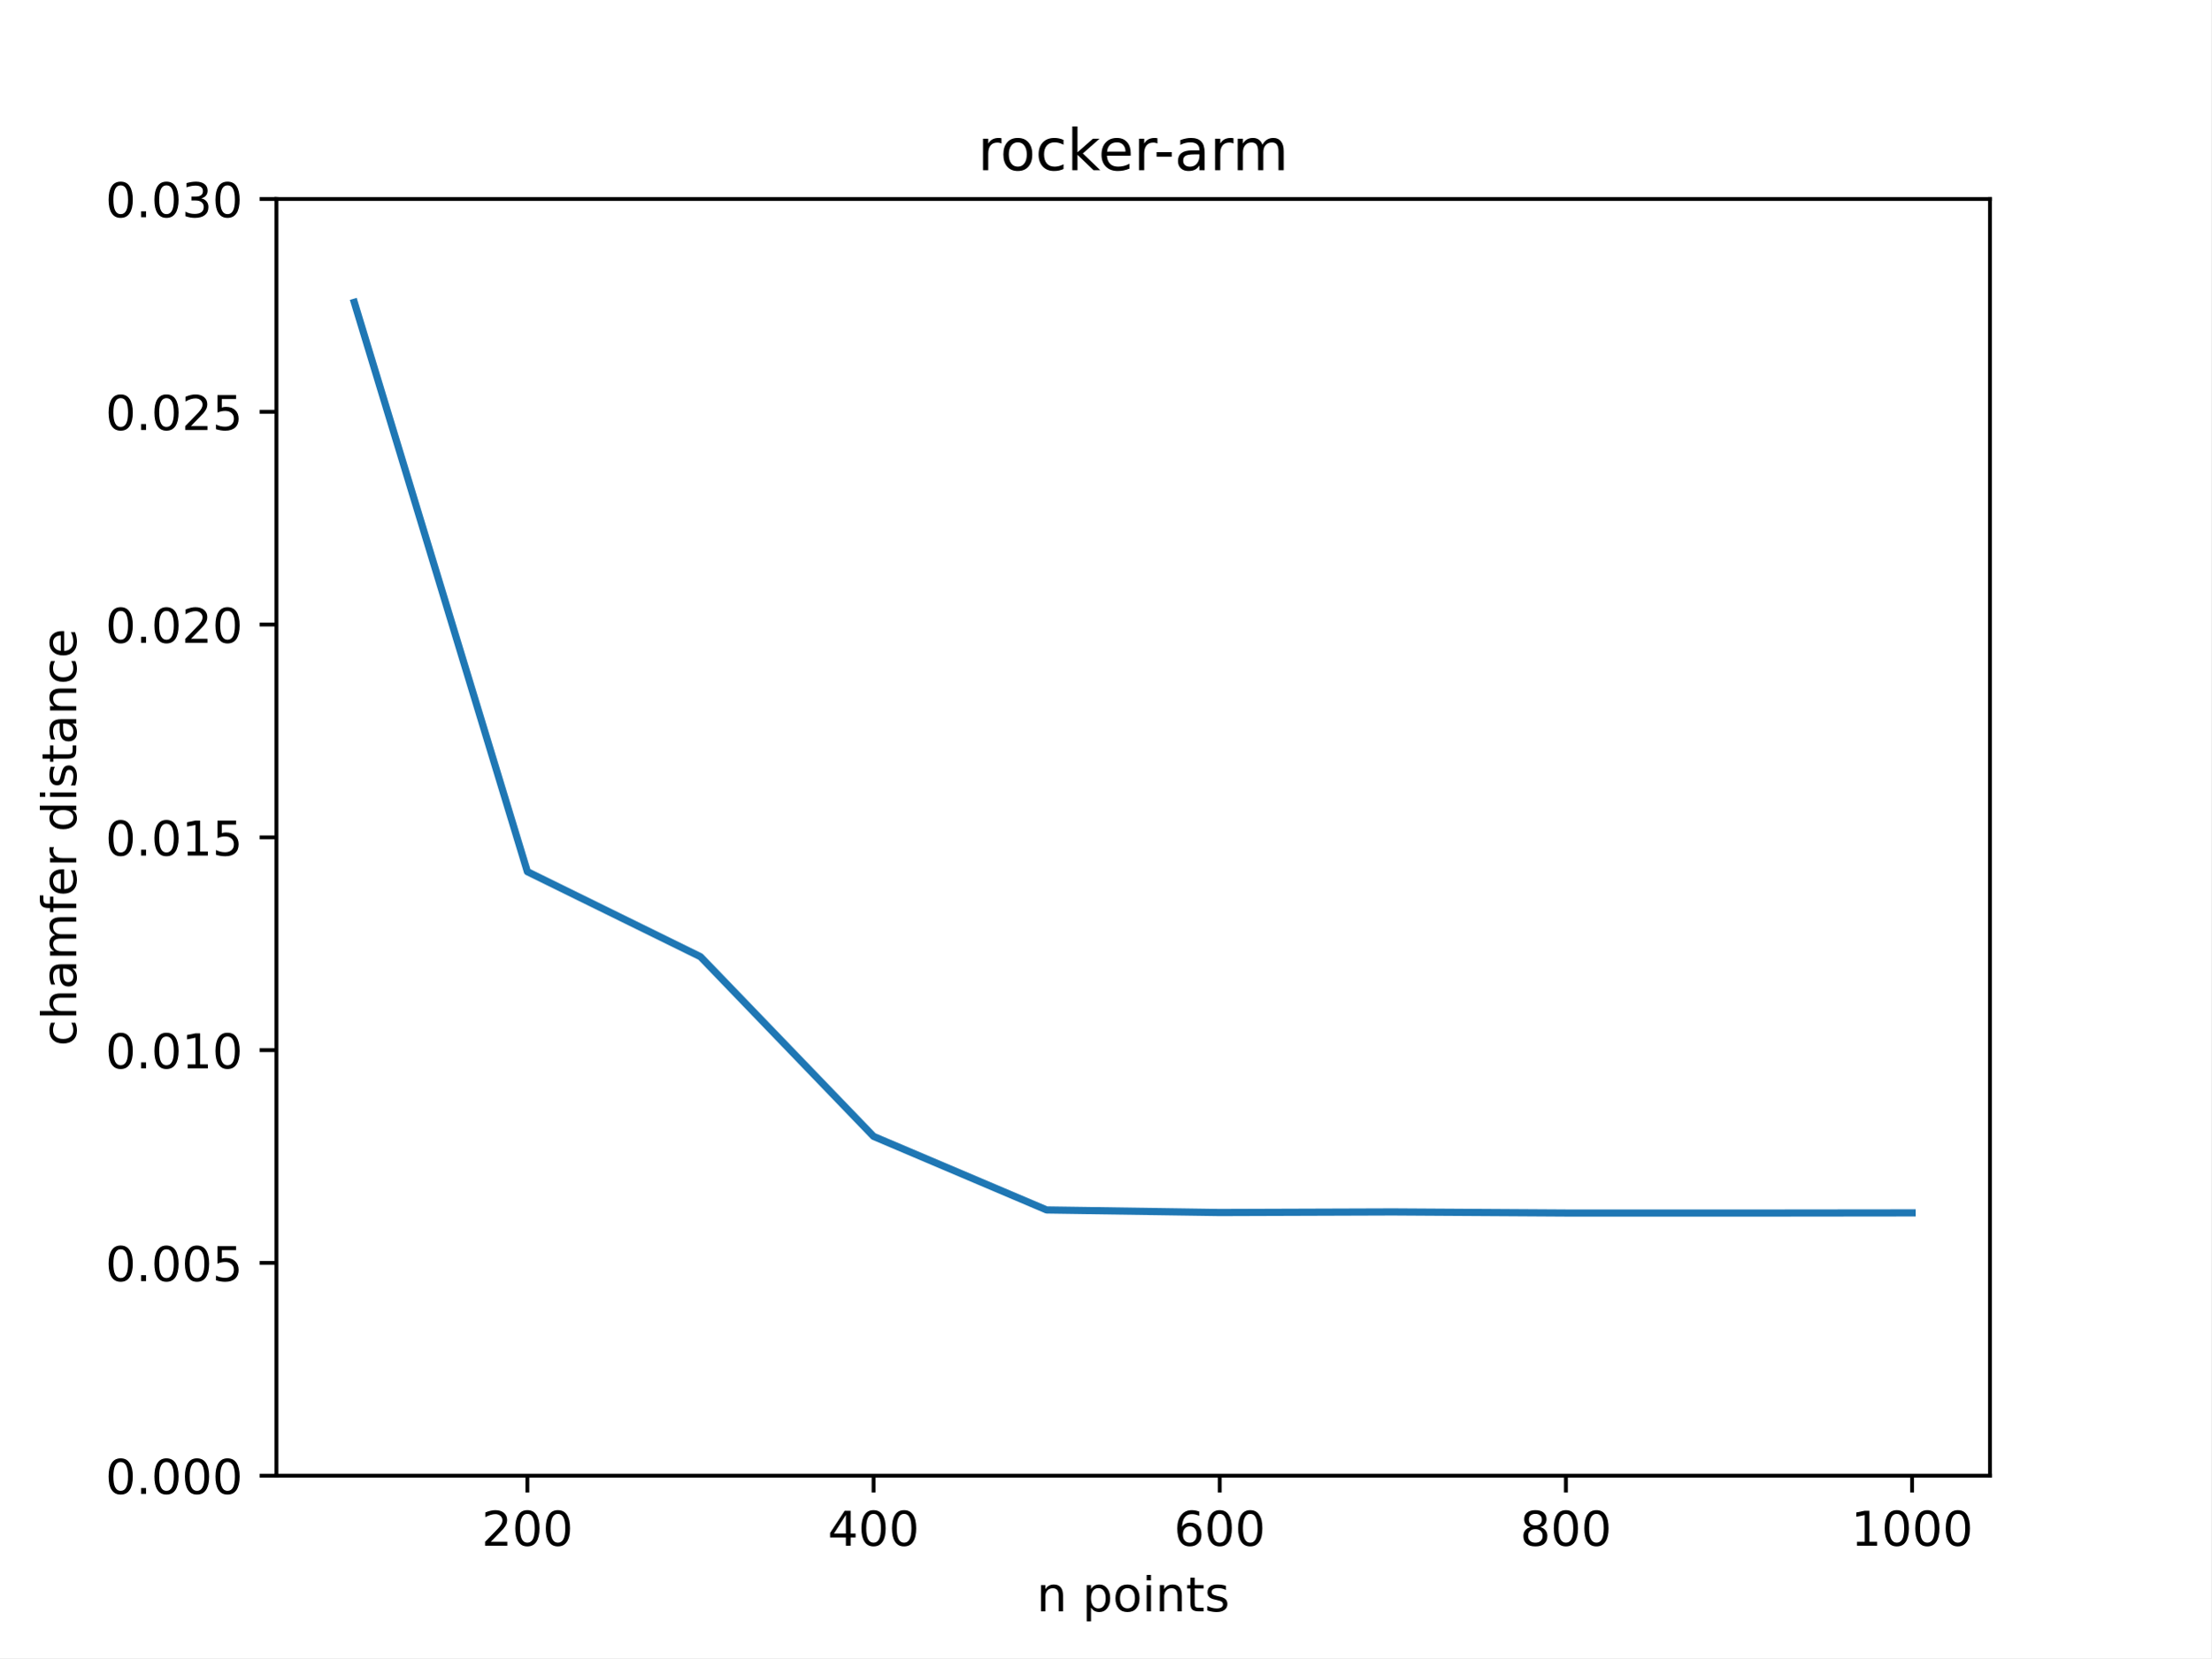
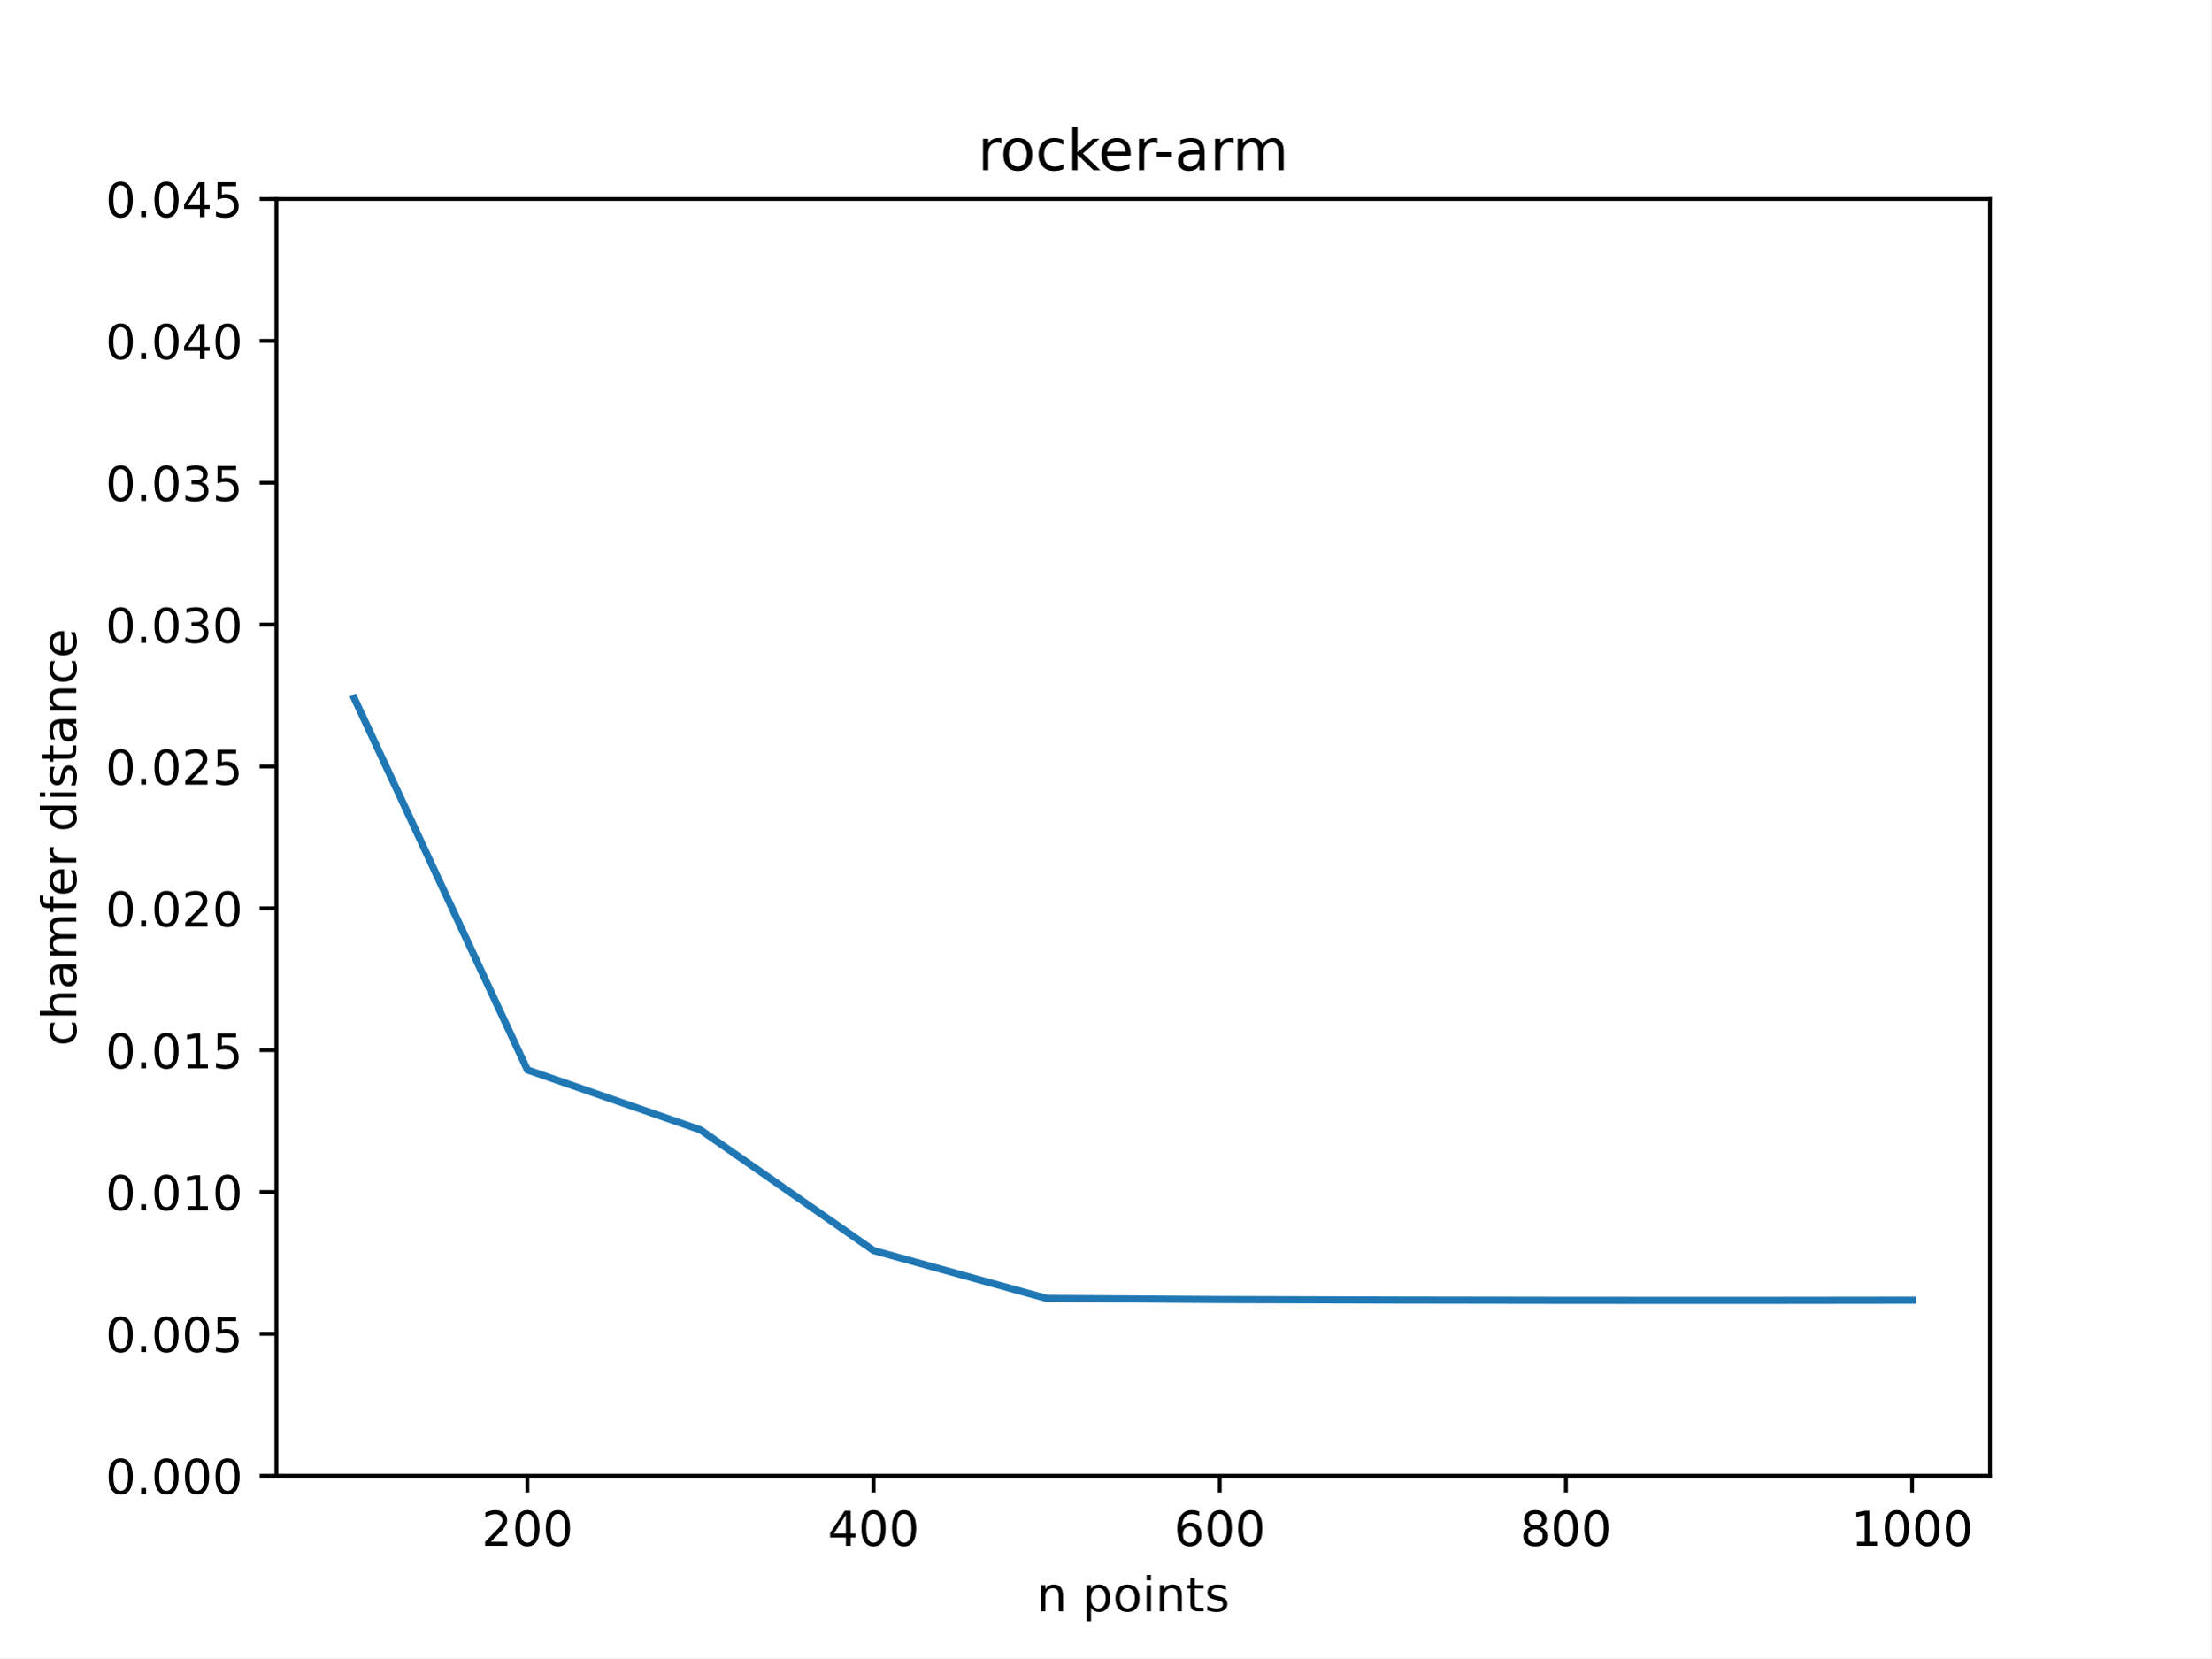
<svg xmlns="http://www.w3.org/2000/svg" xmlns:xlink="http://www.w3.org/1999/xlink" width="460.8pt" height="345.6pt" viewBox="0 0 460.8 345.6" version="1.1">
  <defs>
    <style type="text/css">*{stroke-linejoin: round; stroke-linecap: butt}</style>
  </defs>
  <g id="figure_1">
    <g id="patch_1">
      <path d="M 0 345.6  L 460.8 345.6  L 460.8 0  L 0 0  z " style="fill: #ffffff" />
    </g>
    <g id="axes_1">
      <g id="patch_2">
        <path d="M 57.6 307.584  L 414.72 307.584  L 414.72 41.472  L 57.6 41.472  z " style="fill: #ffffff" />
      </g>
      <g id="matplotlib.axis_1">
        <g id="xtick_1">
          <g id="line2d_1">
            <defs>
-               <path id="m8c1d368b28" d="M 0 0  L 0 3.5  " style="stroke: #000000; stroke-width: 0.8" />
+               <path id="m99a707f41d" d="M 0 0  L 0 3.5  " style="stroke: #000000; stroke-width: 0.8" />
            </defs>
            <g>
-               <use xlink:href="#m8c1d368b28" x="109.905" y="307.584" style="stroke: #000000; stroke-width: 0.8" />
+               <use xlink:href="#m99a707f41d" x="109.905" y="307.584" style="stroke: #000000; stroke-width: 0.8" />
            </g>
          </g>
          <g id="text_1">
            <g transform="translate(100.3617 322.1824) scale(0.1 -0.1)">
              <defs>
                <path id="DejaVuSans-32" d="M 1228 531  L 3431 531  L 3431 0  L 469 0  L 469 531  Q 828 903 1448 1529  Q 2069 2156 2228 2338  Q 2531 2678 2651 2914  Q 2772 3150 2772 3378  Q 2772 3750 2511 3984  Q 2250 4219 1831 4219  Q 1534 4219 1204 4116  Q 875 4013 500 3803  L 500 4441  Q 881 4594 1212 4672  Q 1544 4750 1819 4750  Q 2544 4750 2975 4387  Q 3406 4025 3406 3419  Q 3406 3131 3298 2873  Q 3191 2616 2906 2266  Q 2828 2175 2409 1742  Q 1991 1309 1228 531  z " transform="scale(0.015625)" />
                <path id="DejaVuSans-30" d="M 2034 4250  Q 1547 4250 1301 3770  Q 1056 3291 1056 2328  Q 1056 1369 1301 889  Q 1547 409 2034 409  Q 2525 409 2770 889  Q 3016 1369 3016 2328  Q 3016 3291 2770 3770  Q 2525 4250 2034 4250  z M 2034 4750  Q 2819 4750 3233 4129  Q 3647 3509 3647 2328  Q 3647 1150 3233 529  Q 2819 -91 2034 -91  Q 1250 -91 836 529  Q 422 1150 422 2328  Q 422 3509 836 4129  Q 1250 4750 2034 4750  z " transform="scale(0.015625)" />
              </defs>
              <use xlink:href="#DejaVuSans-32" />
              <use xlink:href="#DejaVuSans-30" x="63.623" />
              <use xlink:href="#DejaVuSans-30" x="127.246" />
            </g>
          </g>
        </g>
        <g id="xtick_2">
          <g id="line2d_2">
            <g>
-               <use xlink:href="#m8c1d368b28" x="182.051" y="307.584" style="stroke: #000000; stroke-width: 0.8" />
+               <use xlink:href="#m99a707f41d" x="182.051" y="307.584" style="stroke: #000000; stroke-width: 0.8" />
            </g>
          </g>
          <g id="text_2">
            <g transform="translate(172.5072 322.1824) scale(0.1 -0.1)">
              <defs>
                <path id="DejaVuSans-34" d="M 2419 4116  L 825 1625  L 2419 1625  L 2419 4116  z M 2253 4666  L 3047 4666  L 3047 1625  L 3713 1625  L 3713 1100  L 3047 1100  L 3047 0  L 2419 0  L 2419 1100  L 313 1100  L 313 1709  L 2253 4666  z " transform="scale(0.015625)" />
              </defs>
              <use xlink:href="#DejaVuSans-34" />
              <use xlink:href="#DejaVuSans-30" x="63.623" />
              <use xlink:href="#DejaVuSans-30" x="127.246" />
            </g>
          </g>
        </g>
        <g id="xtick_3">
          <g id="line2d_3">
            <g>
-               <use xlink:href="#m8c1d368b28" x="254.196" y="307.584" style="stroke: #000000; stroke-width: 0.8" />
+               <use xlink:href="#m99a707f41d" x="254.196" y="307.584" style="stroke: #000000; stroke-width: 0.8" />
            </g>
          </g>
          <g id="text_3">
            <g transform="translate(244.6526 322.1824) scale(0.1 -0.1)">
              <defs>
                <path id="DejaVuSans-36" d="M 2113 2584  Q 1688 2584 1439 2293  Q 1191 2003 1191 1497  Q 1191 994 1439 701  Q 1688 409 2113 409  Q 2538 409 2786 701  Q 3034 994 3034 1497  Q 3034 2003 2786 2293  Q 2538 2584 2113 2584  z M 3366 4563  L 3366 3988  Q 3128 4100 2886 4159  Q 2644 4219 2406 4219  Q 1781 4219 1451 3797  Q 1122 3375 1075 2522  Q 1259 2794 1537 2939  Q 1816 3084 2150 3084  Q 2853 3084 3261 2657  Q 3669 2231 3669 1497  Q 3669 778 3244 343  Q 2819 -91 2113 -91  Q 1303 -91 875 529  Q 447 1150 447 2328  Q 447 3434 972 4092  Q 1497 4750 2381 4750  Q 2619 4750 2861 4703  Q 3103 4656 3366 4563  z " transform="scale(0.015625)" />
              </defs>
              <use xlink:href="#DejaVuSans-36" />
              <use xlink:href="#DejaVuSans-30" x="63.623" />
              <use xlink:href="#DejaVuSans-30" x="127.246" />
            </g>
          </g>
        </g>
        <g id="xtick_4">
          <g id="line2d_4">
            <g>
-               <use xlink:href="#m8c1d368b28" x="326.342" y="307.584" style="stroke: #000000; stroke-width: 0.8" />
+               <use xlink:href="#m99a707f41d" x="326.342" y="307.584" style="stroke: #000000; stroke-width: 0.8" />
            </g>
          </g>
          <g id="text_4">
            <g transform="translate(316.7981 322.1824) scale(0.1 -0.1)">
              <defs>
                <path id="DejaVuSans-38" d="M 2034 2216  Q 1584 2216 1326 1975  Q 1069 1734 1069 1313  Q 1069 891 1326 650  Q 1584 409 2034 409  Q 2484 409 2743 651  Q 3003 894 3003 1313  Q 3003 1734 2745 1975  Q 2488 2216 2034 2216  z M 1403 2484  Q 997 2584 770 2862  Q 544 3141 544 3541  Q 544 4100 942 4425  Q 1341 4750 2034 4750  Q 2731 4750 3128 4425  Q 3525 4100 3525 3541  Q 3525 3141 3298 2862  Q 3072 2584 2669 2484  Q 3125 2378 3379 2068  Q 3634 1759 3634 1313  Q 3634 634 3220 271  Q 2806 -91 2034 -91  Q 1263 -91 848 271  Q 434 634 434 1313  Q 434 1759 690 2068  Q 947 2378 1403 2484  z M 1172 3481  Q 1172 3119 1398 2916  Q 1625 2713 2034 2713  Q 2441 2713 2670 2916  Q 2900 3119 2900 3481  Q 2900 3844 2670 4047  Q 2441 4250 2034 4250  Q 1625 4250 1398 4047  Q 1172 3844 1172 3481  z " transform="scale(0.015625)" />
              </defs>
              <use xlink:href="#DejaVuSans-38" />
              <use xlink:href="#DejaVuSans-30" x="63.623" />
              <use xlink:href="#DejaVuSans-30" x="127.246" />
            </g>
          </g>
        </g>
        <g id="xtick_5">
          <g id="line2d_5">
            <g>
-               <use xlink:href="#m8c1d368b28" x="398.487" y="307.584" style="stroke: #000000; stroke-width: 0.8" />
+               <use xlink:href="#m99a707f41d" x="398.487" y="307.584" style="stroke: #000000; stroke-width: 0.8" />
            </g>
          </g>
          <g id="text_5">
            <g transform="translate(385.7623 322.1824) scale(0.1 -0.1)">
              <defs>
                <path id="DejaVuSans-31" d="M 794 531  L 1825 531  L 1825 4091  L 703 3866  L 703 4441  L 1819 4666  L 2450 4666  L 2450 531  L 3481 531  L 3481 0  L 794 0  L 794 531  z " transform="scale(0.015625)" />
              </defs>
              <use xlink:href="#DejaVuSans-31" />
              <use xlink:href="#DejaVuSans-30" x="63.623" />
              <use xlink:href="#DejaVuSans-30" x="127.246" />
              <use xlink:href="#DejaVuSans-30" x="190.869" />
            </g>
          </g>
        </g>
        <g id="text_6">
          <g transform="translate(216.0459 335.8606) scale(0.1 -0.1)">
            <defs>
              <path id="DejaVuSans-6e" d="M 3513 2113  L 3513 0  L 2938 0  L 2938 2094  Q 2938 2591 2744 2837  Q 2550 3084 2163 3084  Q 1697 3084 1428 2787  Q 1159 2491 1159 1978  L 1159 0  L 581 0  L 581 3500  L 1159 3500  L 1159 2956  Q 1366 3272 1645 3428  Q 1925 3584 2291 3584  Q 2894 3584 3203 3211  Q 3513 2838 3513 2113  z " transform="scale(0.015625)" />
              <path id="DejaVuSans-20" transform="scale(0.015625)" />
              <path id="DejaVuSans-70" d="M 1159 525  L 1159 -1331  L 581 -1331  L 581 3500  L 1159 3500  L 1159 2969  Q 1341 3281 1617 3432  Q 1894 3584 2278 3584  Q 2916 3584 3314 3078  Q 3713 2572 3713 1747  Q 3713 922 3314 415  Q 2916 -91 2278 -91  Q 1894 -91 1617 61  Q 1341 213 1159 525  z M 3116 1747  Q 3116 2381 2855 2742  Q 2594 3103 2138 3103  Q 1681 3103 1420 2742  Q 1159 2381 1159 1747  Q 1159 1113 1420 752  Q 1681 391 2138 391  Q 2594 391 2855 752  Q 3116 1113 3116 1747  z " transform="scale(0.015625)" />
              <path id="DejaVuSans-6f" d="M 1959 3097  Q 1497 3097 1228 2736  Q 959 2375 959 1747  Q 959 1119 1226 758  Q 1494 397 1959 397  Q 2419 397 2687 759  Q 2956 1122 2956 1747  Q 2956 2369 2687 2733  Q 2419 3097 1959 3097  z M 1959 3584  Q 2709 3584 3137 3096  Q 3566 2609 3566 1747  Q 3566 888 3137 398  Q 2709 -91 1959 -91  Q 1206 -91 779 398  Q 353 888 353 1747  Q 353 2609 779 3096  Q 1206 3584 1959 3584  z " transform="scale(0.015625)" />
              <path id="DejaVuSans-69" d="M 603 3500  L 1178 3500  L 1178 0  L 603 0  L 603 3500  z M 603 4863  L 1178 4863  L 1178 4134  L 603 4134  L 603 4863  z " transform="scale(0.015625)" />
              <path id="DejaVuSans-74" d="M 1172 4494  L 1172 3500  L 2356 3500  L 2356 3053  L 1172 3053  L 1172 1153  Q 1172 725 1289 603  Q 1406 481 1766 481  L 2356 481  L 2356 0  L 1766 0  Q 1100 0 847 248  Q 594 497 594 1153  L 594 3053  L 172 3053  L 172 3500  L 594 3500  L 594 4494  L 1172 4494  z " transform="scale(0.015625)" />
              <path id="DejaVuSans-73" d="M 2834 3397  L 2834 2853  Q 2591 2978 2328 3040  Q 2066 3103 1784 3103  Q 1356 3103 1142 2972  Q 928 2841 928 2578  Q 928 2378 1081 2264  Q 1234 2150 1697 2047  L 1894 2003  Q 2506 1872 2764 1633  Q 3022 1394 3022 966  Q 3022 478 2636 193  Q 2250 -91 1575 -91  Q 1294 -91 989 -36  Q 684 19 347 128  L 347 722  Q 666 556 975 473  Q 1284 391 1588 391  Q 1994 391 2212 530  Q 2431 669 2431 922  Q 2431 1156 2273 1281  Q 2116 1406 1581 1522  L 1381 1569  Q 847 1681 609 1914  Q 372 2147 372 2553  Q 372 3047 722 3315  Q 1072 3584 1716 3584  Q 2034 3584 2315 3537  Q 2597 3491 2834 3397  z " transform="scale(0.015625)" />
            </defs>
            <use xlink:href="#DejaVuSans-6e" />
            <use xlink:href="#DejaVuSans-20" x="63.379" />
            <use xlink:href="#DejaVuSans-70" x="95.166" />
            <use xlink:href="#DejaVuSans-6f" x="158.643" />
            <use xlink:href="#DejaVuSans-69" x="219.824" />
            <use xlink:href="#DejaVuSans-6e" x="247.607" />
            <use xlink:href="#DejaVuSans-74" x="310.986" />
            <use xlink:href="#DejaVuSans-73" x="350.195" />
          </g>
        </g>
      </g>
      <g id="matplotlib.axis_2">
        <g id="ytick_1">
          <g id="line2d_6">
            <defs>
-               <path id="m9b317f07e8" d="M 0 0  L -3.5 0  " style="stroke: #000000; stroke-width: 0.8" />
+               <path id="m9d17d7f5ec" d="M 0 0  L -3.5 0  " style="stroke: #000000; stroke-width: 0.8" />
            </defs>
            <g>
-               <use xlink:href="#m9b317f07e8" x="57.6" y="307.584" style="stroke: #000000; stroke-width: 0.8" />
+               <use xlink:href="#m9d17d7f5ec" x="57.6" y="307.584" style="stroke: #000000; stroke-width: 0.8" />
            </g>
          </g>
          <g id="text_7">
            <g transform="translate(21.97188 311.3832) scale(0.1 -0.1)">
              <defs>
                <path id="DejaVuSans-2e" d="M 684 794  L 1344 794  L 1344 0  L 684 0  L 684 794  z " transform="scale(0.015625)" />
              </defs>
              <use xlink:href="#DejaVuSans-30" />
              <use xlink:href="#DejaVuSans-2e" x="63.623" />
              <use xlink:href="#DejaVuSans-30" x="95.41" />
              <use xlink:href="#DejaVuSans-30" x="159.033" />
              <use xlink:href="#DejaVuSans-30" x="222.656" />
            </g>
          </g>
        </g>
        <g id="ytick_2">
          <g id="line2d_7">
            <g>
-               <use xlink:href="#m9b317f07e8" x="57.6" y="263.232" style="stroke: #000000; stroke-width: 0.8" />
+               <use xlink:href="#m9d17d7f5ec" x="57.6" y="278.016" style="stroke: #000000; stroke-width: 0.8" />
            </g>
          </g>
          <g id="text_8">
-             <g transform="translate(21.97188 267.0312) scale(0.1 -0.1)">
+             <g transform="translate(21.97188 281.8152) scale(0.1 -0.1)">
              <defs>
                <path id="DejaVuSans-35" d="M 691 4666  L 3169 4666  L 3169 4134  L 1269 4134  L 1269 2991  Q 1406 3038 1543 3061  Q 1681 3084 1819 3084  Q 2600 3084 3056 2656  Q 3513 2228 3513 1497  Q 3513 744 3044 326  Q 2575 -91 1722 -91  Q 1428 -91 1123 -41  Q 819 9 494 109  L 494 744  Q 775 591 1075 516  Q 1375 441 1709 441  Q 2250 441 2565 725  Q 2881 1009 2881 1497  Q 2881 1984 2565 2268  Q 2250 2553 1709 2553  Q 1456 2553 1204 2497  Q 953 2441 691 2322  L 691 4666  z " transform="scale(0.015625)" />
              </defs>
              <use xlink:href="#DejaVuSans-30" />
              <use xlink:href="#DejaVuSans-2e" x="63.623" />
              <use xlink:href="#DejaVuSans-30" x="95.41" />
              <use xlink:href="#DejaVuSans-30" x="159.033" />
              <use xlink:href="#DejaVuSans-35" x="222.656" />
            </g>
          </g>
        </g>
        <g id="ytick_3">
          <g id="line2d_8">
            <g>
-               <use xlink:href="#m9b317f07e8" x="57.6" y="218.88" style="stroke: #000000; stroke-width: 0.8" />
+               <use xlink:href="#m9d17d7f5ec" x="57.6" y="248.448" style="stroke: #000000; stroke-width: 0.8" />
            </g>
          </g>
          <g id="text_9">
-             <g transform="translate(21.97188 222.6792) scale(0.1 -0.1)">
+             <g transform="translate(21.97188 252.2472) scale(0.1 -0.1)">
              <use xlink:href="#DejaVuSans-30" />
              <use xlink:href="#DejaVuSans-2e" x="63.623" />
              <use xlink:href="#DejaVuSans-30" x="95.41" />
              <use xlink:href="#DejaVuSans-31" x="159.033" />
              <use xlink:href="#DejaVuSans-30" x="222.656" />
            </g>
          </g>
        </g>
        <g id="ytick_4">
          <g id="line2d_9">
            <g>
-               <use xlink:href="#m9b317f07e8" x="57.6" y="174.528" style="stroke: #000000; stroke-width: 0.8" />
+               <use xlink:href="#m9d17d7f5ec" x="57.6" y="218.88" style="stroke: #000000; stroke-width: 0.8" />
            </g>
          </g>
          <g id="text_10">
-             <g transform="translate(21.97188 178.3272) scale(0.1 -0.1)">
+             <g transform="translate(21.97188 222.6792) scale(0.1 -0.1)">
              <use xlink:href="#DejaVuSans-30" />
              <use xlink:href="#DejaVuSans-2e" x="63.623" />
              <use xlink:href="#DejaVuSans-30" x="95.41" />
              <use xlink:href="#DejaVuSans-31" x="159.033" />
              <use xlink:href="#DejaVuSans-35" x="222.656" />
            </g>
          </g>
        </g>
        <g id="ytick_5">
          <g id="line2d_10">
            <g>
-               <use xlink:href="#m9b317f07e8" x="57.6" y="130.176" style="stroke: #000000; stroke-width: 0.8" />
+               <use xlink:href="#m9d17d7f5ec" x="57.6" y="189.312" style="stroke: #000000; stroke-width: 0.8" />
            </g>
          </g>
          <g id="text_11">
-             <g transform="translate(21.97188 133.9752) scale(0.1 -0.1)">
+             <g transform="translate(21.97188 193.1112) scale(0.1 -0.1)">
              <use xlink:href="#DejaVuSans-30" />
              <use xlink:href="#DejaVuSans-2e" x="63.623" />
              <use xlink:href="#DejaVuSans-30" x="95.41" />
              <use xlink:href="#DejaVuSans-32" x="159.033" />
              <use xlink:href="#DejaVuSans-30" x="222.656" />
            </g>
          </g>
        </g>
        <g id="ytick_6">
          <g id="line2d_11">
            <g>
-               <use xlink:href="#m9b317f07e8" x="57.6" y="85.824" style="stroke: #000000; stroke-width: 0.8" />
+               <use xlink:href="#m9d17d7f5ec" x="57.6" y="159.744" style="stroke: #000000; stroke-width: 0.8" />
            </g>
          </g>
          <g id="text_12">
-             <g transform="translate(21.97188 89.62322) scale(0.1 -0.1)">
+             <g transform="translate(21.97188 163.5432) scale(0.1 -0.1)">
              <use xlink:href="#DejaVuSans-30" />
              <use xlink:href="#DejaVuSans-2e" x="63.623" />
              <use xlink:href="#DejaVuSans-30" x="95.41" />
              <use xlink:href="#DejaVuSans-32" x="159.033" />
              <use xlink:href="#DejaVuSans-35" x="222.656" />
            </g>
          </g>
        </g>
        <g id="ytick_7">
          <g id="line2d_12">
            <g>
-               <use xlink:href="#m9b317f07e8" x="57.6" y="41.472" style="stroke: #000000; stroke-width: 0.8" />
+               <use xlink:href="#m9d17d7f5ec" x="57.6" y="130.176" style="stroke: #000000; stroke-width: 0.8" />
            </g>
          </g>
          <g id="text_13">
+             <g transform="translate(21.97188 133.9752) scale(0.1 -0.1)">
+               <defs>
+                 <path id="DejaVuSans-33" d="M 2597 2516  Q 3050 2419 3304 2112  Q 3559 1806 3559 1356  Q 3559 666 3084 287  Q 2609 -91 1734 -91  Q 1441 -91 1130 -33  Q 819 25 488 141  L 488 750  Q 750 597 1062 519  Q 1375 441 1716 441  Q 2309 441 2620 675  Q 2931 909 2931 1356  Q 2931 1769 2642 2001  Q 2353 2234 1838 2234  L 1294 2234  L 1294 2753  L 1863 2753  Q 2328 2753 2575 2939  Q 2822 3125 2822 3475  Q 2822 3834 2567 4026  Q 2313 4219 1838 4219  Q 1578 4219 1281 4162  Q 984 4106 628 3988  L 628 4550  Q 988 4650 1302 4700  Q 1616 4750 1894 4750  Q 2613 4750 3031 4423  Q 3450 4097 3450 3541  Q 3450 3153 3228 2886  Q 3006 2619 2597 2516  z " transform="scale(0.015625)" />
+               </defs>
+               <use xlink:href="#DejaVuSans-30" />
+               <use xlink:href="#DejaVuSans-2e" x="63.623" />
+               <use xlink:href="#DejaVuSans-30" x="95.41" />
+               <use xlink:href="#DejaVuSans-33" x="159.033" />
+               <use xlink:href="#DejaVuSans-30" x="222.656" />
+             </g>
+           </g>
+         </g>
+         <g id="ytick_8">
+           <g id="line2d_13">
+             <g>
+               <use xlink:href="#m9d17d7f5ec" x="57.6" y="100.608" style="stroke: #000000; stroke-width: 0.8" />
+             </g>
+           </g>
+           <g id="text_14">
+             <g transform="translate(21.97188 104.4072) scale(0.1 -0.1)">
+               <use xlink:href="#DejaVuSans-30" />
+               <use xlink:href="#DejaVuSans-2e" x="63.623" />
+               <use xlink:href="#DejaVuSans-30" x="95.41" />
+               <use xlink:href="#DejaVuSans-33" x="159.033" />
+               <use xlink:href="#DejaVuSans-35" x="222.656" />
+             </g>
+           </g>
+         </g>
+         <g id="ytick_9">
+           <g id="line2d_14">
+             <g>
+               <use xlink:href="#m9d17d7f5ec" x="57.6" y="71.04" style="stroke: #000000; stroke-width: 0.8" />
+             </g>
+           </g>
+           <g id="text_15">
+             <g transform="translate(21.97188 74.83922) scale(0.1 -0.1)">
+               <use xlink:href="#DejaVuSans-30" />
+               <use xlink:href="#DejaVuSans-2e" x="63.623" />
+               <use xlink:href="#DejaVuSans-30" x="95.41" />
+               <use xlink:href="#DejaVuSans-34" x="159.033" />
+               <use xlink:href="#DejaVuSans-30" x="222.656" />
+             </g>
+           </g>
+         </g>
+         <g id="ytick_10">
+           <g id="line2d_15">
+             <g>
+               <use xlink:href="#m9d17d7f5ec" x="57.6" y="41.472" style="stroke: #000000; stroke-width: 0.8" />
+             </g>
+           </g>
+           <g id="text_16">
            <g transform="translate(21.97188 45.27122) scale(0.1 -0.1)">
-               <defs>
-                 <path id="DejaVuSans-33" d="M 2597 2516  Q 3050 2419 3304 2112  Q 3559 1806 3559 1356  Q 3559 666 3084 287  Q 2609 -91 1734 -91  Q 1441 -91 1130 -33  Q 819 25 488 141  L 488 750  Q 750 597 1062 519  Q 1375 441 1716 441  Q 2309 441 2620 675  Q 2931 909 2931 1356  Q 2931 1769 2642 2001  Q 2353 2234 1838 2234  L 1294 2234  L 1294 2753  L 1863 2753  Q 2328 2753 2575 2939  Q 2822 3125 2822 3475  Q 2822 3834 2567 4026  Q 2313 4219 1838 4219  Q 1578 4219 1281 4162  Q 984 4106 628 3988  L 628 4550  Q 988 4650 1302 4700  Q 1616 4750 1894 4750  Q 2613 4750 3031 4423  Q 3450 4097 3450 3541  Q 3450 3153 3228 2886  Q 3006 2619 2597 2516  z " transform="scale(0.015625)" />
-               </defs>
-               <use xlink:href="#DejaVuSans-30" />
-               <use xlink:href="#DejaVuSans-2e" x="63.623" />
-               <use xlink:href="#DejaVuSans-30" x="95.41" />
-               <use xlink:href="#DejaVuSans-33" x="159.033" />
-               <use xlink:href="#DejaVuSans-30" x="222.656" />
-             </g>
-           </g>
-         </g>
-         <g id="text_14">
+               <use xlink:href="#DejaVuSans-30" />
+               <use xlink:href="#DejaVuSans-2e" x="63.623" />
+               <use xlink:href="#DejaVuSans-30" x="95.41" />
+               <use xlink:href="#DejaVuSans-34" x="159.033" />
+               <use xlink:href="#DejaVuSans-35" x="222.656" />
+             </g>
+           </g>
+         </g>
+         <g id="text_17">
          <g transform="translate(15.89219 218.0483) rotate(-90) scale(0.1 -0.1)">
            <defs>
              <path id="DejaVuSans-63" d="M 3122 3366  L 3122 2828  Q 2878 2963 2633 3030  Q 2388 3097 2138 3097  Q 1578 3097 1268 2742  Q 959 2388 959 1747  Q 959 1106 1268 751  Q 1578 397 2138 397  Q 2388 397 2633 464  Q 2878 531 3122 666  L 3122 134  Q 2881 22 2623 -34  Q 2366 -91 2075 -91  Q 1284 -91 818 406  Q 353 903 353 1747  Q 353 2603 823 3093  Q 1294 3584 2113 3584  Q 2378 3584 2631 3529  Q 2884 3475 3122 3366  z " transform="scale(0.015625)" />
              <path id="DejaVuSans-68" d="M 3513 2113  L 3513 0  L 2938 0  L 2938 2094  Q 2938 2591 2744 2837  Q 2550 3084 2163 3084  Q 1697 3084 1428 2787  Q 1159 2491 1159 1978  L 1159 0  L 581 0  L 581 4863  L 1159 4863  L 1159 2956  Q 1366 3272 1645 3428  Q 1925 3584 2291 3584  Q 2894 3584 3203 3211  Q 3513 2838 3513 2113  z " transform="scale(0.015625)" />
              <path id="DejaVuSans-61" d="M 2194 1759  Q 1497 1759 1228 1600  Q 959 1441 959 1056  Q 959 750 1161 570  Q 1363 391 1709 391  Q 2188 391 2477 730  Q 2766 1069 2766 1631  L 2766 1759  L 2194 1759  z M 3341 1997  L 3341 0  L 2766 0  L 2766 531  Q 2569 213 2275 61  Q 1981 -91 1556 -91  Q 1019 -91 701 211  Q 384 513 384 1019  Q 384 1609 779 1909  Q 1175 2209 1959 2209  L 2766 2209  L 2766 2266  Q 2766 2663 2505 2880  Q 2244 3097 1772 3097  Q 1472 3097 1187 3025  Q 903 2953 641 2809  L 641 3341  Q 956 3463 1253 3523  Q 1550 3584 1831 3584  Q 2591 3584 2966 3190  Q 3341 2797 3341 1997  z " transform="scale(0.015625)" />
              <path id="DejaVuSans-6d" d="M 3328 2828  Q 3544 3216 3844 3400  Q 4144 3584 4550 3584  Q 5097 3584 5394 3201  Q 5691 2819 5691 2113  L 5691 0  L 5113 0  L 5113 2094  Q 5113 2597 4934 2840  Q 4756 3084 4391 3084  Q 3944 3084 3684 2787  Q 3425 2491 3425 1978  L 3425 0  L 2847 0  L 2847 2094  Q 2847 2600 2669 2842  Q 2491 3084 2119 3084  Q 1678 3084 1418 2786  Q 1159 2488 1159 1978  L 1159 0  L 581 0  L 581 3500  L 1159 3500  L 1159 2956  Q 1356 3278 1631 3431  Q 1906 3584 2284 3584  Q 2666 3584 2933 3390  Q 3200 3197 3328 2828  z " transform="scale(0.015625)" />
              <path id="DejaVuSans-66" d="M 2375 4863  L 2375 4384  L 1825 4384  Q 1516 4384 1395 4259  Q 1275 4134 1275 3809  L 1275 3500  L 2222 3500  L 2222 3053  L 1275 3053  L 1275 0  L 697 0  L 697 3053  L 147 3053  L 147 3500  L 697 3500  L 697 3744  Q 697 4328 969 4595  Q 1241 4863 1831 4863  L 2375 4863  z " transform="scale(0.015625)" />
              <path id="DejaVuSans-65" d="M 3597 1894  L 3597 1613  L 953 1613  Q 991 1019 1311 708  Q 1631 397 2203 397  Q 2534 397 2845 478  Q 3156 559 3463 722  L 3463 178  Q 3153 47 2828 -22  Q 2503 -91 2169 -91  Q 1331 -91 842 396  Q 353 884 353 1716  Q 353 2575 817 3079  Q 1281 3584 2069 3584  Q 2775 3584 3186 3129  Q 3597 2675 3597 1894  z M 3022 2063  Q 3016 2534 2758 2815  Q 2500 3097 2075 3097  Q 1594 3097 1305 2825  Q 1016 2553 972 2059  L 3022 2063  z " transform="scale(0.015625)" />
              <path id="DejaVuSans-72" d="M 2631 2963  Q 2534 3019 2420 3045  Q 2306 3072 2169 3072  Q 1681 3072 1420 2755  Q 1159 2438 1159 1844  L 1159 0  L 581 0  L 581 3500  L 1159 3500  L 1159 2956  Q 1341 3275 1631 3429  Q 1922 3584 2338 3584  Q 2397 3584 2469 3576  Q 2541 3569 2628 3553  L 2631 2963  z " transform="scale(0.015625)" />
              <path id="DejaVuSans-64" d="M 2906 2969  L 2906 4863  L 3481 4863  L 3481 0  L 2906 0  L 2906 525  Q 2725 213 2448 61  Q 2172 -91 1784 -91  Q 1150 -91 751 415  Q 353 922 353 1747  Q 353 2572 751 3078  Q 1150 3584 1784 3584  Q 2172 3584 2448 3432  Q 2725 3281 2906 2969  z M 947 1747  Q 947 1113 1208 752  Q 1469 391 1925 391  Q 2381 391 2643 752  Q 2906 1113 2906 1747  Q 2906 2381 2643 2742  Q 2381 3103 1925 3103  Q 1469 3103 1208 2742  Q 947 2381 947 1747  z " transform="scale(0.015625)" />
            </defs>
            <use xlink:href="#DejaVuSans-63" />
            <use xlink:href="#DejaVuSans-68" x="54.98" />
            <use xlink:href="#DejaVuSans-61" x="118.359" />
            <use xlink:href="#DejaVuSans-6d" x="179.639" />
            <use xlink:href="#DejaVuSans-66" x="277.051" />
            <use xlink:href="#DejaVuSans-65" x="312.256" />
            <use xlink:href="#DejaVuSans-72" x="373.779" />
            <use xlink:href="#DejaVuSans-20" x="414.893" />
            <use xlink:href="#DejaVuSans-64" x="446.68" />
            <use xlink:href="#DejaVuSans-69" x="510.156" />
            <use xlink:href="#DejaVuSans-73" x="537.939" />
            <use xlink:href="#DejaVuSans-74" x="590.039" />
            <use xlink:href="#DejaVuSans-61" x="629.248" />
            <use xlink:href="#DejaVuSans-6e" x="690.527" />
            <use xlink:href="#DejaVuSans-63" x="753.906" />
            <use xlink:href="#DejaVuSans-65" x="808.887" />
          </g>
        </g>
      </g>
-       <g id="line2d_13">
-         <path d="M 73.833 63.012  L 109.905 181.685  L 145.978 199.409  L 182.051 236.864  L 218.124 252.193  L 254.196 252.73  L 290.269 252.604  L 326.342 252.833  L 362.415 252.843  L 398.487 252.803  " clip-path="url(#p45d374335a)" style="fill: none; stroke: #1f77b4; stroke-width: 1.5; stroke-linecap: square" />
+       <g id="line2d_16">
+         <path d="M 73.833 145.552  L 109.905 223.002  L 145.978 235.501  L 182.051 260.651  L 218.124 270.634  L 254.196 270.872  L 290.269 270.98  L 326.342 271.037  L 362.415 271.054  L 398.487 271.01  " clip-path="url(#p03d7c49435)" style="fill: none; stroke: #1f77b4; stroke-width: 1.5; stroke-linecap: square" />
      </g>
      <g id="patch_3">
        <path d="M 57.6 307.584  L 57.6 41.472  " style="fill: none; stroke: #000000; stroke-width: 0.8; stroke-linejoin: miter; stroke-linecap: square" />
      </g>
      <g id="patch_4">
        <path d="M 414.72 307.584  L 414.72 41.472  " style="fill: none; stroke: #000000; stroke-width: 0.8; stroke-linejoin: miter; stroke-linecap: square" />
      </g>
      <g id="patch_5">
        <path d="M 57.6 307.584  L 414.72 307.584  " style="fill: none; stroke: #000000; stroke-width: 0.8; stroke-linejoin: miter; stroke-linecap: square" />
      </g>
      <g id="patch_6">
        <path d="M 57.6 41.472  L 414.72 41.472  " style="fill: none; stroke: #000000; stroke-width: 0.8; stroke-linejoin: miter; stroke-linecap: square" />
      </g>
-       <g id="text_15">
+       <g id="text_18">
        <g transform="translate(203.7778 35.472) scale(0.12 -0.12)">
          <defs>
            <path id="DejaVuSans-6b" d="M 581 4863  L 1159 4863  L 1159 1991  L 2875 3500  L 3609 3500  L 1753 1863  L 3688 0  L 2938 0  L 1159 1709  L 1159 0  L 581 0  L 581 4863  z " transform="scale(0.015625)" />
            <path id="DejaVuSans-2d" d="M 313 2009  L 1997 2009  L 1997 1497  L 313 1497  L 313 2009  z " transform="scale(0.015625)" />
          </defs>
          <use xlink:href="#DejaVuSans-72" />
          <use xlink:href="#DejaVuSans-6f" x="38.863" />
          <use xlink:href="#DejaVuSans-63" x="100.045" />
          <use xlink:href="#DejaVuSans-6b" x="155.025" />
          <use xlink:href="#DejaVuSans-65" x="209.311" />
          <use xlink:href="#DejaVuSans-72" x="270.834" />
          <use xlink:href="#DejaVuSans-2d" x="305.572" />
          <use xlink:href="#DejaVuSans-61" x="341.656" />
          <use xlink:href="#DejaVuSans-72" x="402.936" />
          <use xlink:href="#DejaVuSans-6d" x="442.299" />
        </g>
      </g>
    </g>
  </g>
  <defs>
-     <clipPath id="p45d374335a">
+     <clipPath id="p03d7c49435">
      <rect x="57.6" y="41.472" width="357.12" height="266.112" />
    </clipPath>
  </defs>
</svg>
